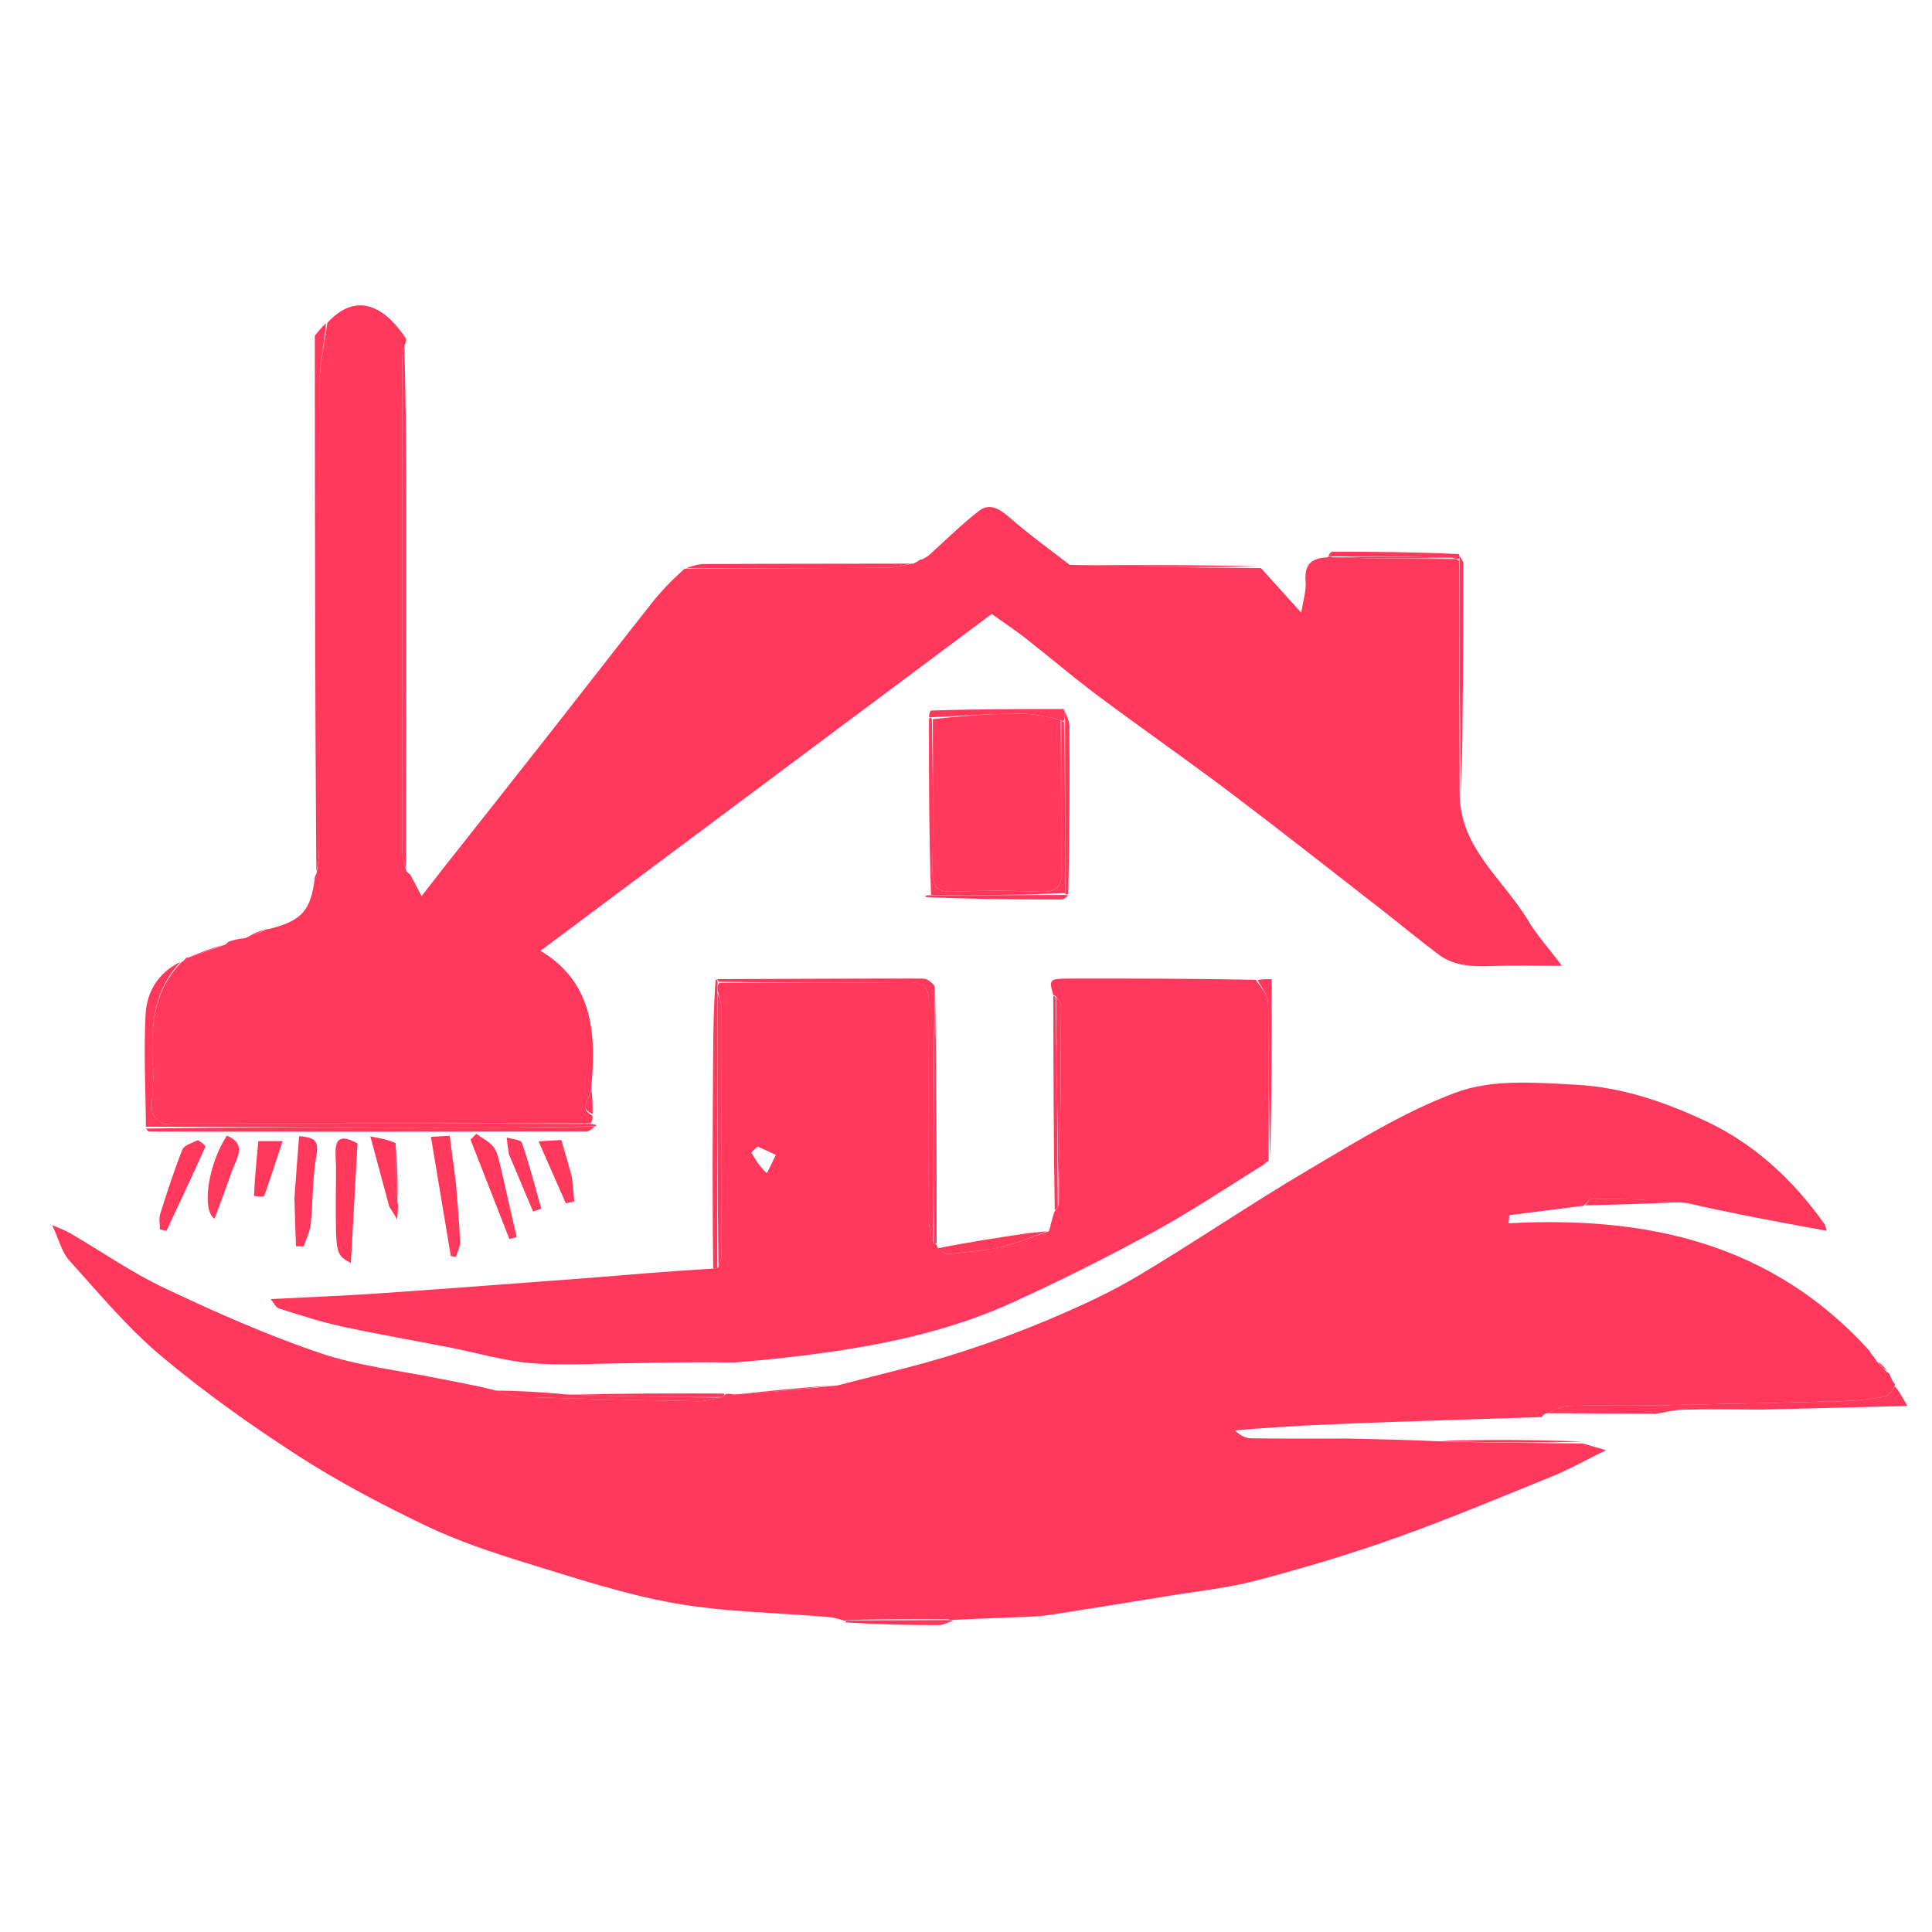
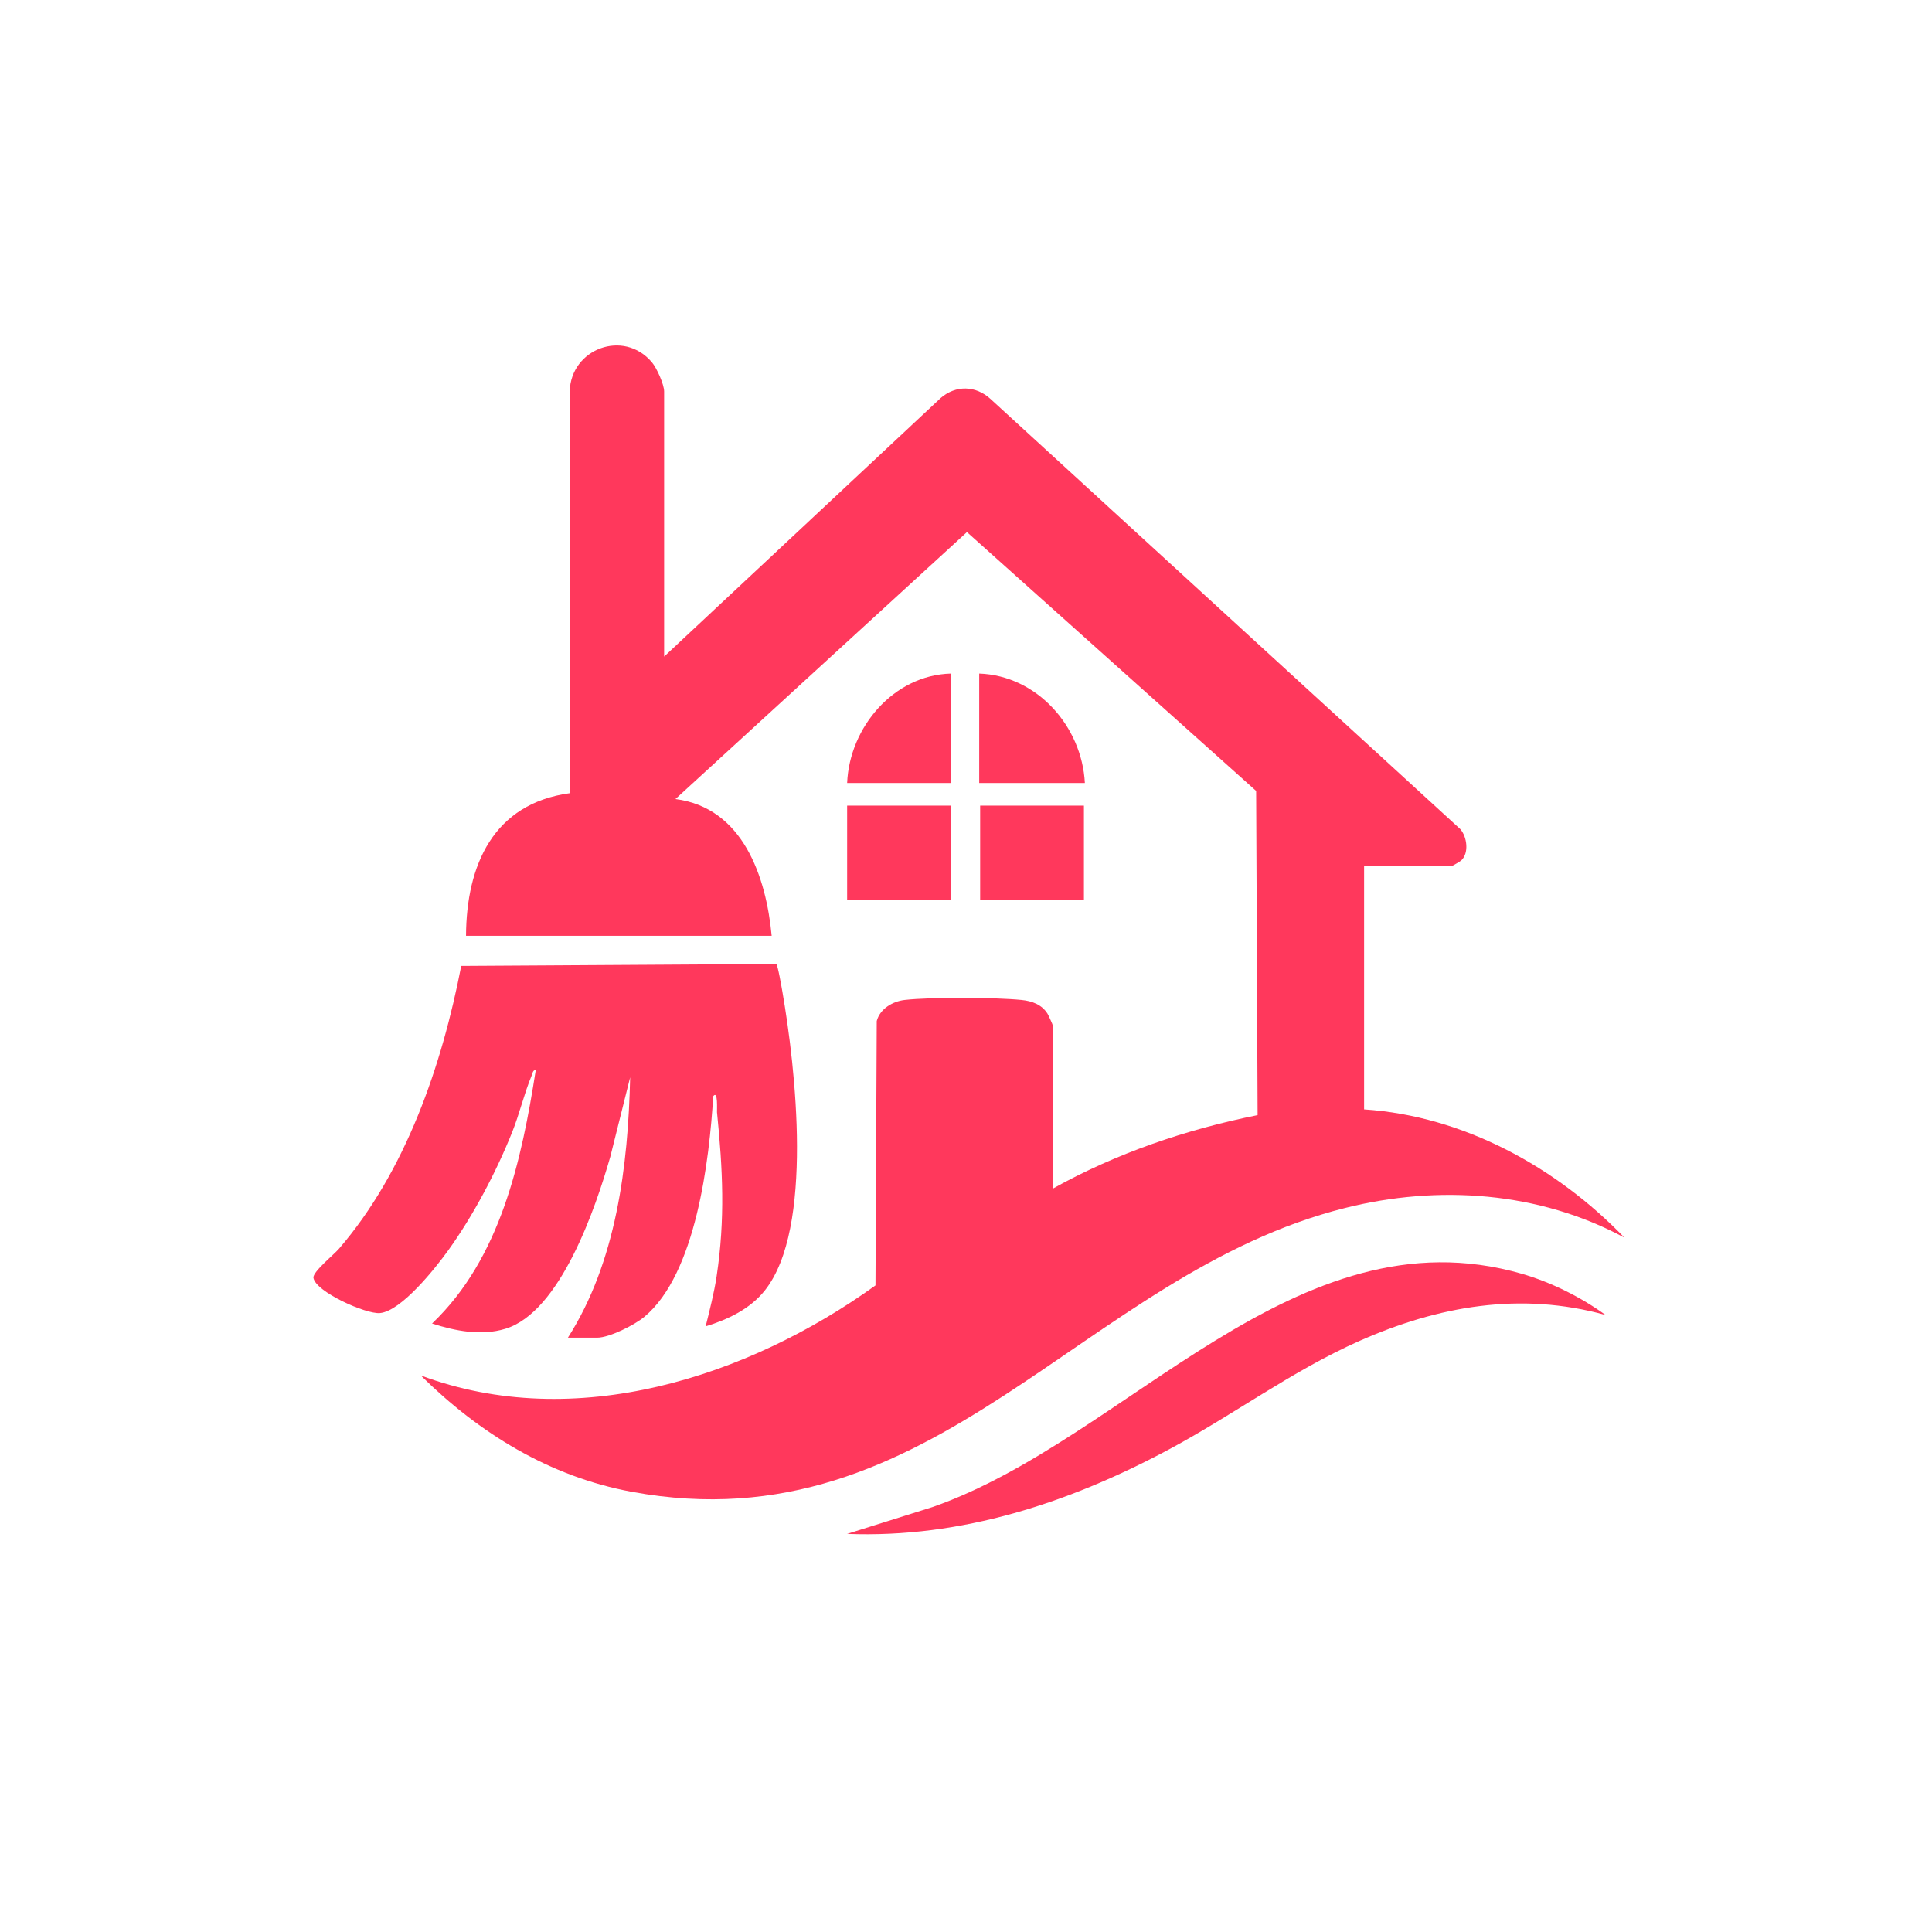
- <svg xmlns="http://www.w3.org/2000/svg" x="0px" y="0px" width="100%" viewBox="0 0 466 466" enableBackground="new 0 0 466 466" xml:space="preserve">
-   <path fill="#FF385C" opacity="1" stroke="none" d=" M175.04,336.213  C175.474,336.173 175.909,336.133 177.014,336.368  C185.786,335.821 193.887,335 201.988,334.179  C211.077,331.788 220.255,329.69 229.226,326.92  C237.338,324.416 245.35,321.476 253.174,318.178  C260.475,315.1 267.75,311.767 274.542,307.716  C288.411,299.446 301.769,290.314 315.678,282.115  C327.113,275.374 338.577,268.235 350.904,263.603  C359.888,260.228 370.18,261.097 380.198,261.646  C391.439,262.263 401.462,265.812 411.17,270.291  C422.993,275.745 432.482,284.538 440.056,295.232  C440.329,295.617 440.359,296.175 440.566,296.868  C429.46,294.838 418.465,292.828 406.938,290.186  C398.973,289.391 391.542,289.181 384.109,289.146  C383.405,289.142 382.696,290.238 381.989,290.824  C376.011,291.584 370.033,292.343 364.055,293.103  C363.995,293.758 363.934,294.412 363.874,295.067  C397.11,293.257 427.347,299.762 450.944,325.84  C451.337,326.645 451.554,326.879 451.826,327.062  C452.015,327.351 452.204,327.64 452.687,328.371  C453.7,329.532 454.421,330.25 455.142,330.969  C455.449,331.04 455.69,331.207 455.966,331.988  C456.406,332.994 456.744,333.481 457.083,333.968  C457.083,333.968 457.001,333.967 456.985,334.358  C456.23,335.483 455.575,336.726 454.738,336.863  C451.324,337.424 447.861,337.861 444.405,337.956  C428.847,338.383 413.286,338.718 397.724,339  C391.256,339.117 384.78,338.888 378.317,339.103  C376.526,339.162 374.769,340.249 372.783,340.977  C372.269,341.244 372.055,341.478 371.928,341.791  C359.896,342.184 347.863,342.559 335.832,342.976  C323.31,343.411 310.789,343.886 297.894,345.009  C298.926,346.109 300.326,346.895 301.738,346.918  C309.513,347.042 317.291,346.98 325.068,346.982  C332.095,347.129 339.123,347.277 346.825,347.641  C358.913,347.963 370.327,348.067 381.741,348.171  C383.267,348.609 384.792,349.047 387.365,349.787  C382.722,352.066 378.742,354.317 374.541,356.027  C361.927,361.163 349.346,366.424 336.523,370.993  C325.592,374.887 314.429,378.214 303.205,381.173  C296.137,383.036 288.774,383.793 281.534,384.985  C272.402,386.488 263.264,387.95 254.121,389.381  C252.176,389.685 250.202,389.87 248.235,389.955  C242.462,390.204 236.685,390.376 230.237,390.706  C229.36,390.81 229.155,390.786 228.606,390.549  C220.527,390.454 212.794,390.572 204.726,390.729  C204.172,390.815 203.952,390.861 203.733,390.908  C202.479,390.61 201.239,390.148 199.969,390.039  C187.527,388.974 174.92,388.864 162.678,386.693  C150.476,384.529 138.561,380.566 126.669,376.91  C118.5,374.399 110.308,371.643 102.624,367.958  C92.097,362.91 81.676,357.445 71.881,351.12  C60.416,343.716 49.205,335.75 38.766,326.979  C30.666,320.172 23.798,311.865 16.663,303.971  C14.915,302.038 14.267,299.111 12.569,295.475  C14.637,296.403 15.854,296.822 16.944,297.459  C24.555,301.913 31.858,307.008 39.799,310.756  C51.964,316.499 64.335,321.992 77.053,326.314  C86.278,329.448 96.201,330.541 105.824,332.492  C109.947,333.328 114.096,334.031 118.902,335.214  C121.482,336.083 123.384,336.87 125.309,336.929  C139.642,337.375 153.978,337.716 168.315,337.976  C170.218,338.011 172.131,337.406 174.232,336.981  C174.69,336.704 174.895,336.487 175.04,336.213 z" />
-   <path fill="#FF385C" opacity="1" stroke="none" d=" M352.071,191.012  C351.875,204.414 362.617,212.026 368.637,222.124  C370.622,225.454 373.282,228.381 376.74,232.956  C370.322,232.956 365.152,232.81 359.993,232.999  C355.342,233.17 350.778,233.107 346.898,230.17  C342,226.46 337.26,222.541 332.408,218.769  C320.449,209.472 308.554,200.087 296.462,190.966  C286.075,183.131 275.381,175.705 264.957,167.918  C258.93,163.415 253.195,158.525 247.276,153.875  C245.046,152.124 242.668,150.561 239.201,148.086  C203.738,174.559 167.502,201.61 130.364,229.334  C142.597,236.659 143.896,248.467 142.664,261.824  C142.739,264.724 139.215,267.18 142.87,269.094  C142.87,269.094 142.974,269.402 142.882,269.867  C142.751,270.536 142.711,270.739 142.224,270.951  C108.513,270.975 75.25,270.991 41.987,271.003  C40.99,271.003 39.773,271.31 39.049,270.855  C38.024,270.21 36.713,269.019 36.665,268.007  C36.503,264.582 37.144,261.114 36.932,257.697  C36.347,248.265 36.67,239.17 43.952,231.919  C43.952,231.919 43.985,231.985 44.176,231.862  C44.573,231.479 44.779,231.218 44.984,230.958  C44.984,230.958 44.999,231.002 45.367,230.997  C48.483,229.973 51.232,228.954 53.981,227.934  C53.981,227.934 53.993,227.996 54.177,227.908  C54.626,227.663 54.838,227.455 55,227.193  C56.091,226.818 57.181,226.443 58.891,226.315  C61.031,225.775 62.551,224.989 64.072,224.202  C64.072,224.202 64.482,224.077 65.073,224.03  C72.933,222.003 74.989,219.562 75.954,211.583  C75.964,211.391 76.109,211.035 76.347,210.695  C76.722,208.375 76.977,206.396 76.978,204.416  C77.002,167.125 76.924,129.834 77.081,92.544  C77.102,87.66 78.298,82.781 78.95,77.9  C84.93,71.246 91.717,72.343 97.934,81.677  C97.822,82.604 97.796,82.835 97.552,83.408  C97.225,84.569 97.019,85.388 97.019,86.208  C97.004,126.033 96.998,165.857 97.046,205.682  C97.047,207.109 97.606,208.535 98.038,210.174  C98.436,210.582 98.701,210.777 98.966,210.973  C99.774,212.516 100.583,214.06 101.684,216.162  C103.362,213.996 104.902,211.977 106.475,209.983  C115.204,198.916 123.959,187.872 132.668,176.79  C140.857,166.369 148.965,155.886 157.183,145.488  C159.415,142.665 161.915,140.053 165.072,137.203  C182.015,137.039 198.178,137.053 214.34,136.948  C216.237,136.935 218.131,136.27 220.027,135.908  C220.027,135.908 220,135.998 220.27,135.97  C221.027,135.606 221.513,135.269 221.998,134.932  C221.998,134.932 221.998,134.995 222.277,134.979  C223.045,134.63 223.534,134.297 224.023,133.964  C228.052,130.34 231.902,126.483 236.182,123.184  C238.611,121.311 241.016,122.662 243.305,124.659  C247.807,128.589 252.644,132.136 258.003,136.234  C273.818,136.757 288.971,136.887 304.125,137.016  C307.047,140.248 309.969,143.48 313.874,147.799  C314.321,144.831 315.082,142.523 314.914,140.285  C314.633,136.56 315.814,134.625 320.15,134.434  C320.605,134.119 321.034,134.186 321.375,134.412  C331.249,134.718 340.782,134.797 350.593,134.82  C351.234,134.834 351.597,134.903 351.961,135.443  C351.997,154.28 352.034,172.646 352.071,191.012 z" />
-   <path fill="#FF385C" opacity="1" stroke="none" d=" M225.834,300.164  C225.834,300.164 226.002,300.451 226.147,300.943  C227.132,301.797 228.01,302.537 228.804,302.456  C233.038,302.03 237.318,301.694 241.451,300.752  C245.397,299.853 249.182,298.249 253.038,296.955  C253.374,295.551 253.71,294.146 254.331,292.268  C254.858,291.569 255.035,291.302 255.382,290.653  C255.739,274.389 255.881,258.464 255.923,242.538  C255.925,241.708 255.077,240.875 254.493,240.118  C254.362,240.192 254.082,240.08 254.082,240.08  C252.95,236.304 253.099,236.048 257.611,236.037  C272.441,236.003 287.272,236.035 302.865,236.33  C304.407,238.38 305.833,240.132 305.862,241.906  C306.066,254.598 305.985,267.295 305.995,279.99  C305.995,279.99 306,280 305.81,280.09  C305.384,280.332 305.193,280.527 305.045,280.764  C296.225,286.205 287.614,292.027 278.533,296.988  C267.318,303.114 255.862,308.853 244.236,314.157  C230.597,320.378 216.053,323.746 201.258,325.933  C193.508,327.079 185.717,327.947 177.148,328.63  C167.896,328.489 159.438,328.659 150.981,328.829  C143.331,328.869 135.638,329.427 128.045,328.79  C121.491,328.24 115.058,326.301 108.562,325.029  C99.788,323.312 90.971,321.799 82.239,319.897  C77.181,318.796 72.232,317.166 67.285,315.611  C66.533,315.375 66.057,314.256 65.275,313.335  C74.27,312.873 82.817,312.558 91.346,311.969  C108.685,310.771 126.015,309.431 143.348,308.135  C147.776,307.803 152.199,307.399 156.627,307.055  C161.37,306.685 166.116,306.346 171.611,306.005  C172.582,306.006 172.803,305.997 173.283,305.667  C173.693,304.541 173.973,303.735 173.974,302.93  C174,282.883 174.012,262.837 173.957,242.79  C173.954,241.541 173.377,240.295 173.051,238.716  C173.063,237.945 173.091,237.505 173.58,237.05  C188.99,237.018 203.94,237.104 218.887,236.912  C222.741,236.863 224.111,237.973 224.067,241.987  C223.877,259.425 223.954,276.867 224.032,294.307  C224.04,296.202 224.685,298.094 225.233,300.041  C225.43,300.094 225.834,300.164 225.834,300.164 M184.969,283.007  C185.695,281.522 186.42,280.037 187.146,278.553  C185.669,277.886 184.192,277.219 182.714,276.552  C182.218,277.027 181.722,277.502 181.226,277.977  C182.197,279.666 183.168,281.354 184.969,283.007 z" />
-   <path fill="#FF385C" opacity="1" stroke="none" d=" M43.6,231.963  C36.67,239.17 36.347,248.265 36.932,257.697  C37.144,261.114 36.503,264.582 36.665,268.007  C36.713,269.019 38.024,270.21 39.049,270.855  C39.773,271.31 40.99,271.003 41.987,271.003  C75.25,270.991 108.513,270.975 142.511,271.08  C143.448,271.256 143.649,271.312 143.85,271.369  C143.85,271.369 143.986,271.513 143.467,271.674  C131.475,271.899 120.003,272.03 108.53,272.01  C84.086,271.966 59.642,271.844 35.198,271.754  C35.123,262.656 34.617,253.533 35.14,244.47  C35.443,239.242 38.134,234.592 43.6,231.963 z" />
-   <path fill="#FF385C" opacity="1" stroke="none" d=" M372.997,340.865  C374.769,340.249 376.526,339.162 378.317,339.103  C384.78,338.888 391.256,339.117 397.724,339  C413.286,338.718 428.847,338.383 444.405,337.956  C447.861,337.861 451.324,337.424 454.738,336.863  C455.575,336.726 456.23,335.483 457.024,334.345  C457.842,335.258 458.605,336.574 460.069,339.101  C447.901,339.426 436.937,339.72 425.04,339.989  C418.036,339.966 411.963,339.868 405.897,340.02  C403.58,340.079 401.277,340.714 398.968,341.086  C398.968,341.086 398.987,340.991 398.561,340.98  C389.756,340.934 381.376,340.9 372.997,340.865 z" />
-   <path fill="#FF385C" opacity="1" stroke="none" d=" M78.616,77.959  C78.298,82.781 77.102,87.66 77.081,92.544  C76.924,129.834 77.002,167.125 76.978,204.416  C76.977,206.396 76.722,208.375 76.292,210.225  C75.977,167.056 75.955,124.016 75.933,80.976  C76.716,79.99 77.499,79.004 78.616,77.959 z" />
-   <path fill="#FF385C" opacity="1" stroke="none" d=" M80.995,289.325  C80.995,285.484 81.139,282.093 80.956,278.72  C80.745,274.839 81.923,273.38 86.238,275.809  C85.72,285.093 85.182,294.709 84.625,304.673  C80.989,302.587 80.989,302.587 80.995,289.325 z" />
-   <path fill="#FF385C" opacity="1" stroke="none" d=" M225.035,299.987  C224.685,298.094 224.04,296.202 224.032,294.307  C223.954,276.867 223.877,259.425 224.067,241.987  C224.111,237.973 222.741,236.863 218.887,236.912  C203.94,237.104 188.99,237.018 173.547,236.826  C173.052,236.616 173.02,236.165 173.02,236.165  C189.532,236.103 206.043,236.02 222.554,236.032  C223.577,236.032 224.6,236.775 225.437,237.867  C225.179,259.037 225.107,279.512 225.035,299.987 z" />
-   <path fill="#FF385C" opacity="1" stroke="none" d=" M71.013,289.031  C71.382,283.816 71.754,279.081 72.15,274.035  C75.188,274.366 77.086,274.569 76.334,278.655  C75.332,284.102 75.505,289.756 74.939,295.297  C74.753,297.114 73.839,298.857 73.258,300.633  C72.634,300.616 72.01,300.599 71.386,300.582  C71.262,296.892 71.139,293.202 71.013,289.031 z" />
-   <path fill="#FF385C" opacity="1" stroke="none" d=" M35.223,272.213  C59.642,271.844 84.086,271.966 108.53,272.01  C120.003,272.03 131.475,271.899 143.4,271.747  C143.028,272.102 142.206,272.935 141.383,272.936  C106.321,272.994 71.259,272.978 36.197,272.957  C35.881,272.957 35.565,272.772 35.223,272.213 z" />
-   <path fill="#FF385C" opacity="1" stroke="none" d=" M109.971,285.338  C110.356,290.381 110.794,294.952 110.982,299.533  C111.032,300.743 110.309,301.985 109.941,303.212  C109.539,303.127 109.138,303.042 108.737,302.957  C107.156,293.488 105.576,284.018 103.938,274.206  C105.656,274.112 107.075,274.035 108.466,273.958  C108.979,277.777 109.455,281.324 109.971,285.338 z" />
-   <path fill="#FF385C" opacity="1" stroke="none" d=" M47.737,274.991  C48.633,275.549 49.656,276.343 49.531,276.622  C46.479,283.412 43.305,290.147 40.153,296.892  C39.631,296.781 39.108,296.669 38.585,296.558  C38.585,295.311 38.281,293.967 38.637,292.832  C40.277,287.611 41.97,282.397 43.968,277.307  C44.381,276.255 46.174,275.745 47.737,274.991 z" />
-   <path fill="#FF385C" opacity="1" stroke="none" d=" M120.936,282.236  C122.198,287.9 123.418,293.145 124.639,298.391  C124.048,298.548 123.458,298.705 122.868,298.863  C119.744,290.877 116.62,282.892 113.496,274.906  C113.955,274.428 114.414,273.95 114.873,273.472  C116.328,274.554 118.126,275.389 119.142,276.79  C120.14,278.166 120.343,280.118 120.936,282.236 z" />
-   <path fill="#FF385C" opacity="1" stroke="none" d=" M56.041,282.193  C54.587,286.367 53.177,290.147 51.751,293.971  C48.529,291.831 50.278,280.624 54.72,273.917  C59.373,275.836 57.412,278.877 56.041,282.193 z" />
-   <path fill="#FF385C" opacity="1" stroke="none" d=" M172.607,236.299  C173.02,236.165 173.052,236.616 173.086,236.841  C173.091,237.505 173.063,237.945 173.026,239.178  C173.02,261.978 173.022,283.983 173.024,305.989  C172.803,305.997 172.582,306.006 172.028,306.021  C171.797,288.959 171.891,271.891 172.004,254.823  C172.044,248.693 172.128,242.563 172.607,236.299 z" />
-   <path fill="#FF385C" opacity="1" stroke="none" d=" M137.969,283.967  C138.2,286.163 138.365,287.959 138.53,289.756  C137.848,289.924 137.166,290.093 136.484,290.261  C134.368,285.446 132.252,280.63 129.906,275.291  C131.939,275.171 133.647,275.07 135.384,274.967  C136.273,278.005 137.088,280.786 137.969,283.967 z" />
-   <path fill="#FF385C" opacity="1" stroke="none" d=" M122.769,278.451  C122.477,276.861 122.349,275.61 122.22,274.359  C123.494,274.771 125.643,274.886 125.901,275.643  C127.676,280.865 129.057,286.221 130.565,291.533  C129.903,291.759 129.24,291.984 128.577,292.209  C126.696,287.736 124.815,283.263 122.769,278.451 z" />
-   <path fill="#FF385C" opacity="1" stroke="none" d=" M93.892,291.038  C92.483,285.814 91.074,280.591 89.325,274.111  C91.537,274.512 93.582,274.884 95.416,275.73  C95.426,280.798 95.647,285.389 95.868,289.981  C95.868,289.981 96,290.402 96.001,290.947  C95.943,292.265 95.883,293.038 95.8,294.12  C95.03,292.875 94.461,291.956 93.892,291.038 z" />
-   <path fill="#FF385C" opacity="1" stroke="none" d=" M225.233,300.041  C225.107,279.512 225.179,259.037 225.543,238.251  C225.885,258.361 225.936,278.782 225.91,299.683  C225.834,300.164 225.43,300.094 225.233,300.041 z" />
-   <path fill="#FF385C" opacity="1" stroke="none" d=" M61.267,288.436  C61.474,283.84 61.892,279.618 62.325,275.239  C64.254,275.239 66.011,275.239 68.157,275.239  C66.644,279.849 65.279,284.166 63.734,288.417  C63.604,288.774 62.259,288.69 61.267,288.436 z" />
-   <path fill="#FF385C" opacity="1" stroke="none" d=" M174.04,337.098  C172.131,337.406 170.218,338.011 168.315,337.976  C153.978,337.716 139.642,337.375 125.309,336.929  C123.384,336.87 121.482,336.083 119.266,335.402  C124.664,335.451 130.365,335.73 136.829,336.36  C149.741,336.84 161.89,336.969 174.04,337.098 z" />
-   <path fill="#FF385C" opacity="1" stroke="none" d=" M352.462,190.818  C352.034,172.646 351.997,154.28 352.027,135.217  C352.094,134.52 352.065,134.048 352.065,134.048  C352.376,134.699 352.958,135.349 352.958,135.999  C352.959,154.207 352.902,172.415 352.462,190.818 z" />
-   <path fill="#FF385C" opacity="1" stroke="none" d=" M219.556,135.949  C218.131,136.27 216.237,136.935 214.34,136.948  C198.178,137.053 182.015,137.039 165.375,137.061  C166.537,136.707 168.175,136.054 169.816,136.046  C186.239,135.967 202.662,135.994 219.556,135.949 z" />
-   <path fill="#FF385C" opacity="1" stroke="none" d=" M255.147,290.992  C255.035,291.302 254.858,291.569 254.399,291.9  C254.133,275.004 254.085,258.002 254.06,240.54  C254.082,240.08 254.362,240.192 254.592,240.578  C254.93,257.64 255.039,274.316 255.147,290.992 z" />
-   <path fill="#FF385C" opacity="1" stroke="none" d=" M252.604,296.975  C249.182,298.249 245.397,299.853 241.451,300.752  C237.318,301.694 233.038,302.03 228.804,302.456  C228.01,302.537 227.132,301.797 226.152,301.109  C232.964,299.723 239.913,298.65 246.868,297.611  C248.627,297.349 250.403,297.198 252.604,296.975 z" />
-   <path fill="#FF385C" opacity="1" stroke="none" d=" M306.363,279.765  C305.985,267.295 306.066,254.598 305.862,241.906  C305.833,240.132 304.407,238.38 303.331,236.401  C304.193,236.183 305.351,236.183 306.732,236.183  C306.732,250.657 306.732,265.098 306.363,279.765 z" />
-   <path fill="#FF385C" opacity="1" stroke="none" d=" M303.889,136.64  C288.971,136.887 273.818,136.757 258.317,136.397  C273.198,136.199 288.426,136.231 303.889,136.64 z" />
-   <path fill="#FF385C" opacity="1" stroke="none" d=" M256.671,171.108  C257.114,172.436 257.932,173.761 257.941,175.091  C258.033,188.409 257.991,201.728 257.677,215.491  C257.366,215.936 256.887,215.868 256.928,215.41  C256.928,201.31 256.888,187.666 256.898,173.658  C256.856,172.564 256.763,171.836 256.671,171.108 z" />
-   <path fill="#FF385C" opacity="1" stroke="none" d=" M201.534,334.102  C193.887,335 185.786,335.821 177.339,336.425  C185.021,335.481 193.05,334.753 201.534,334.102 z" />
-   <path fill="#FF385C" opacity="1" stroke="none" d=" M174.232,336.981  C161.89,336.969 149.741,336.84 137.286,336.42  C149.354,336.1 161.727,336.071 174.57,336.127  C174.895,336.487 174.69,336.704 174.232,336.981 z" />
-   <path fill="#FF385C" opacity="1" stroke="none" d=" M224.116,173.018  C224.08,172.603 224.043,172.188 224.493,171.394  C235.377,171.018 245.773,171.021 256.17,171.024  C256.17,171.024 256.446,170.928 256.559,171.018  C256.763,171.836 256.856,172.564 256.681,173.653  C256.414,174.014 255.978,174.011 255.849,173.638  C252.38,172.854 249.035,172.077 245.699,172.109  C238.797,172.176 231.9,172.674 224.779,172.999  C224.558,173.003 224.116,173.018 224.116,173.018 z" />
-   <path fill="#FF385C" opacity="1" stroke="none" d=" M381.735,347.718  C370.327,348.067 358.913,347.963 347.226,347.528  C358.544,347.219 370.136,347.242 381.735,347.718 z" />
-   <path fill="#FF385C" opacity="1" stroke="none" d=" M223.241,216.373  C223.162,215.934 223.637,215.918 224.332,215.936  C235.647,215.925 246.267,215.896 256.887,215.868  C256.887,215.868 257.366,215.936 257.608,215.954  C257.257,216.314 256.665,216.955 256.073,216.955  C245.155,216.953 234.237,216.875 223.241,216.373 z" />
-   <path fill="#FF385C" opacity="1" stroke="none" d=" M351.876,133.643  C352.065,134.048 352.094,134.52 352.027,134.747  C351.597,134.903 351.234,134.834 350.251,134.538  C340.1,134.27 330.567,134.228 321.034,134.186  C321.034,134.186 320.605,134.119 320.388,134.113  C320.568,133.742 320.966,133.06 321.363,133.061  C331.471,133.076 341.579,133.163 351.876,133.643 z" />
-   <path fill="#FF385C" opacity="1" stroke="none" d=" M203.953,391.313  C203.952,390.861 204.172,390.815 205.181,390.831  C213.63,390.85 221.29,390.806 228.951,390.762  C229.155,390.786 229.36,390.81 229.868,390.891  C228.876,391.305 227.58,391.968 226.283,391.969  C218.913,391.973 211.543,391.819 203.953,391.313 z" />
-   <path fill="#FF385C" opacity="1" stroke="none" d=" M382.402,290.745  C382.696,290.238 383.405,289.142 384.109,289.146  C391.542,289.181 398.973,289.391 406.696,289.857  C398.93,290.329 390.872,290.498 382.402,290.745 z" />
-   <path fill="#FF385C" opacity="1" stroke="none" d=" M95.93,289.521  C95.647,285.389 95.426,280.798 95.497,276.088  C95.857,280.333 95.925,284.697 95.93,289.521 z" />
-   <path fill="#FF385C" opacity="1" stroke="none" d=" M142.951,268.712  C139.215,267.18 142.739,264.724 142.59,262.285  C142.88,264.115 142.956,266.223 142.951,268.712 z" />
-   <path fill="#FF385C" opacity="1" stroke="none" d=" M53.572,227.939  C51.232,228.954 48.483,229.973 45.347,230.984  C47.694,229.965 50.428,228.955 53.572,227.939 z" />
-   <path fill="#FF385C" opacity="1" stroke="none" d=" M63.719,224.202  C62.551,224.989 61.031,225.775 59.246,226.352  C60.443,225.495 61.904,224.848 63.719,224.202 z" />
-   <path fill="#FF385C" opacity="1" stroke="none" d=" M455.125,330.619  C454.421,330.25 453.7,329.532 452.93,328.471  C453.624,328.842 454.366,329.555 455.125,330.619 z" />
-   <path fill="#FF385C" opacity="1" stroke="none" d=" M97.552,83.408  C97.846,95.394 97.978,107.72 97.988,120.046  C98.012,149.709 97.979,179.371 97.937,209.497  C97.606,208.535 97.047,207.109 97.046,205.682  C96.998,165.857 97.004,126.033 97.019,86.208  C97.019,85.388 97.225,84.569 97.552,83.408 z" />
-   <path fill="#FF385C" opacity="1" stroke="none" d=" M321.375,134.412  C330.567,134.228 340.1,134.27 349.974,134.594  C340.782,134.797 331.249,134.718 321.375,134.412 z" />
-   <path fill="#FF385C" opacity="1" stroke="none" d=" M173.283,305.667  C173.022,283.983 173.02,261.978 173.043,239.509  C173.377,240.295 173.954,241.541 173.957,242.79  C174.012,262.837 174,282.883 173.974,302.93  C173.973,303.735 173.693,304.541 173.283,305.667 z" />
-   <path fill="#FF385C" opacity="1" stroke="none" d=" M255.382,290.653  C255.039,274.316 254.93,257.64 254.723,240.504  C255.077,240.875 255.925,241.708 255.923,242.538  C255.881,258.464 255.739,274.389 255.382,290.653 z" />
-   <path fill="#FF385C" opacity="1" stroke="none" d=" M256.928,215.41  C246.267,215.896 235.647,215.925 224.567,215.901  C224.082,201.882 224.057,187.916 224.074,173.484  C224.116,173.018 224.558,173.003 224.777,173.468  C224.996,185.912 225.119,197.892 224.928,209.867  C224.867,213.687 225.894,215.252 229.974,215.079  C236.949,214.782 243.952,214.803 250.93,215.07  C254.877,215.221 256.137,213.896 256.064,209.945  C255.844,197.97 255.981,185.99 255.978,174.011  C255.978,174.011 256.414,174.014 256.631,174.019  C256.888,187.666 256.928,201.31 256.928,215.41 z" />
-   <path fill="#FF385C" opacity="1" stroke="none" d=" M255.849,173.638  C255.981,185.99 255.844,197.97 256.064,209.945  C256.137,213.896 254.877,215.221 250.93,215.07  C243.952,214.803 236.949,214.782 229.974,215.079  C225.894,215.252 224.867,213.687 224.928,209.867  C225.119,197.892 224.996,185.912 224.998,173.464  C231.9,172.674 238.797,172.176 245.699,172.109  C249.035,172.077 252.38,172.854 255.849,173.638 z" />
+ <svg xmlns="http://www.w3.org/2000/svg" version="1.1" viewBox="0 0 1024 1024">
+   <path fill="#FF385C" d="M352,348l146.52-136.98c8.05-7.02,18.65-6.72,26.49.46l249,228c3.56,4.08,4.69,12.63.51,16.54-.54.51-4.73,2.98-5.02,2.98h-46.5v129c52.69,3.49,101.89,30.55,138,67.99-45.14-24.45-98.8-28.18-148.21-15.7-138.98,34.87-216.88,180.09-377.97,150.39-43.47-8.01-80.79-31-111.82-61.67,81.71,30.57,173.15,1.08,241.02-47.71l.67-140.11c1.68-6.48,8.44-10.47,14.81-11.19,13.98-1.57,47.85-1.41,61.99.01,5.54.56,10.69,2.44,13.72,7.28.48.77,2.79,5.87,2.79,6.21v86.5c33.67-18.78,70.73-31.38,108.56-38.97l-.78-171.82-153.28-137.19-154.5,141.49c35.81,4.61,48.08,41.27,51,72.5h-162c.2-37.48,14.45-70.08,55.06-75.61l-.1-212.93c.58-22.64,28.59-33.16,43.55-15.46,2.59,3.07,6.49,11.73,6.49,15.51v140.5-.02Z" />
+   <path fill="#FF385C" d="M301,709c25.68-40.2,31.91-90.99,32.99-137.99l-10.49,41.99c-7.69,26.86-26.45,82.48-55.7,91.3-12.84,3.87-26.39,1.15-38.8-2.8,36.34-34.57,47.5-86.66,54.99-134.5-1.72.28-1.74,1.99-2.26,3.23-3.83,9.14-6.42,20.22-10.24,29.76-8.55,21.35-20.63,44.28-34.07,62.93-6.62,9.18-24.63,31.97-36.04,33.04-7.37.69-34.15-11.28-35.25-18.69-.46-3.12,10.78-12.23,13.39-15.25,35.55-41.2,54.7-97.26,64.94-150.06l166.96-1.02c.75.13,2.95,12.88,3.29,14.85,6.9,39.9,16.75,125.3-9.29,158.13-7.81,9.85-19.62,15.47-31.41,19.08,2.18-8.84,4.47-17.61,5.83-26.66,4.55-30.27,3.24-56.69.18-86.84-.09-.92.64-11.94-2-8.49-2.02,33.59-9.05,94.16-36.53,116.97-5.17,4.29-18.46,11.02-24.98,11.02h-15.51Z" />
+   <path fill="#FF385C" d="M851,696.99c-45.06-12.53-88.83-4.78-130.68,13.83-35.45,15.77-66.59,39.11-100.65,57.35-52.71,28.22-109.94,47.19-170.67,44.82l45.26-14.22c103.03-35.93,192.43-158.07,312.15-123.69,15.57,4.47,31.51,12.4,44.58,21.91h0Z" />
+   <path fill="#FF385C" d="M504,427v50h-55v-50" />
+   <path fill="#FF385C" d="M574.5,427v50h-55v-50" />
+   <path fill="#FF385C" d="M575,415h-56v-58c30.7,1.09,54.44,28.03,56,58Z" />
+   <path fill="#FF385C" d="M504,357v58h-55c1.23-29.49,24.62-57.19,55-58Z" />
</svg>
